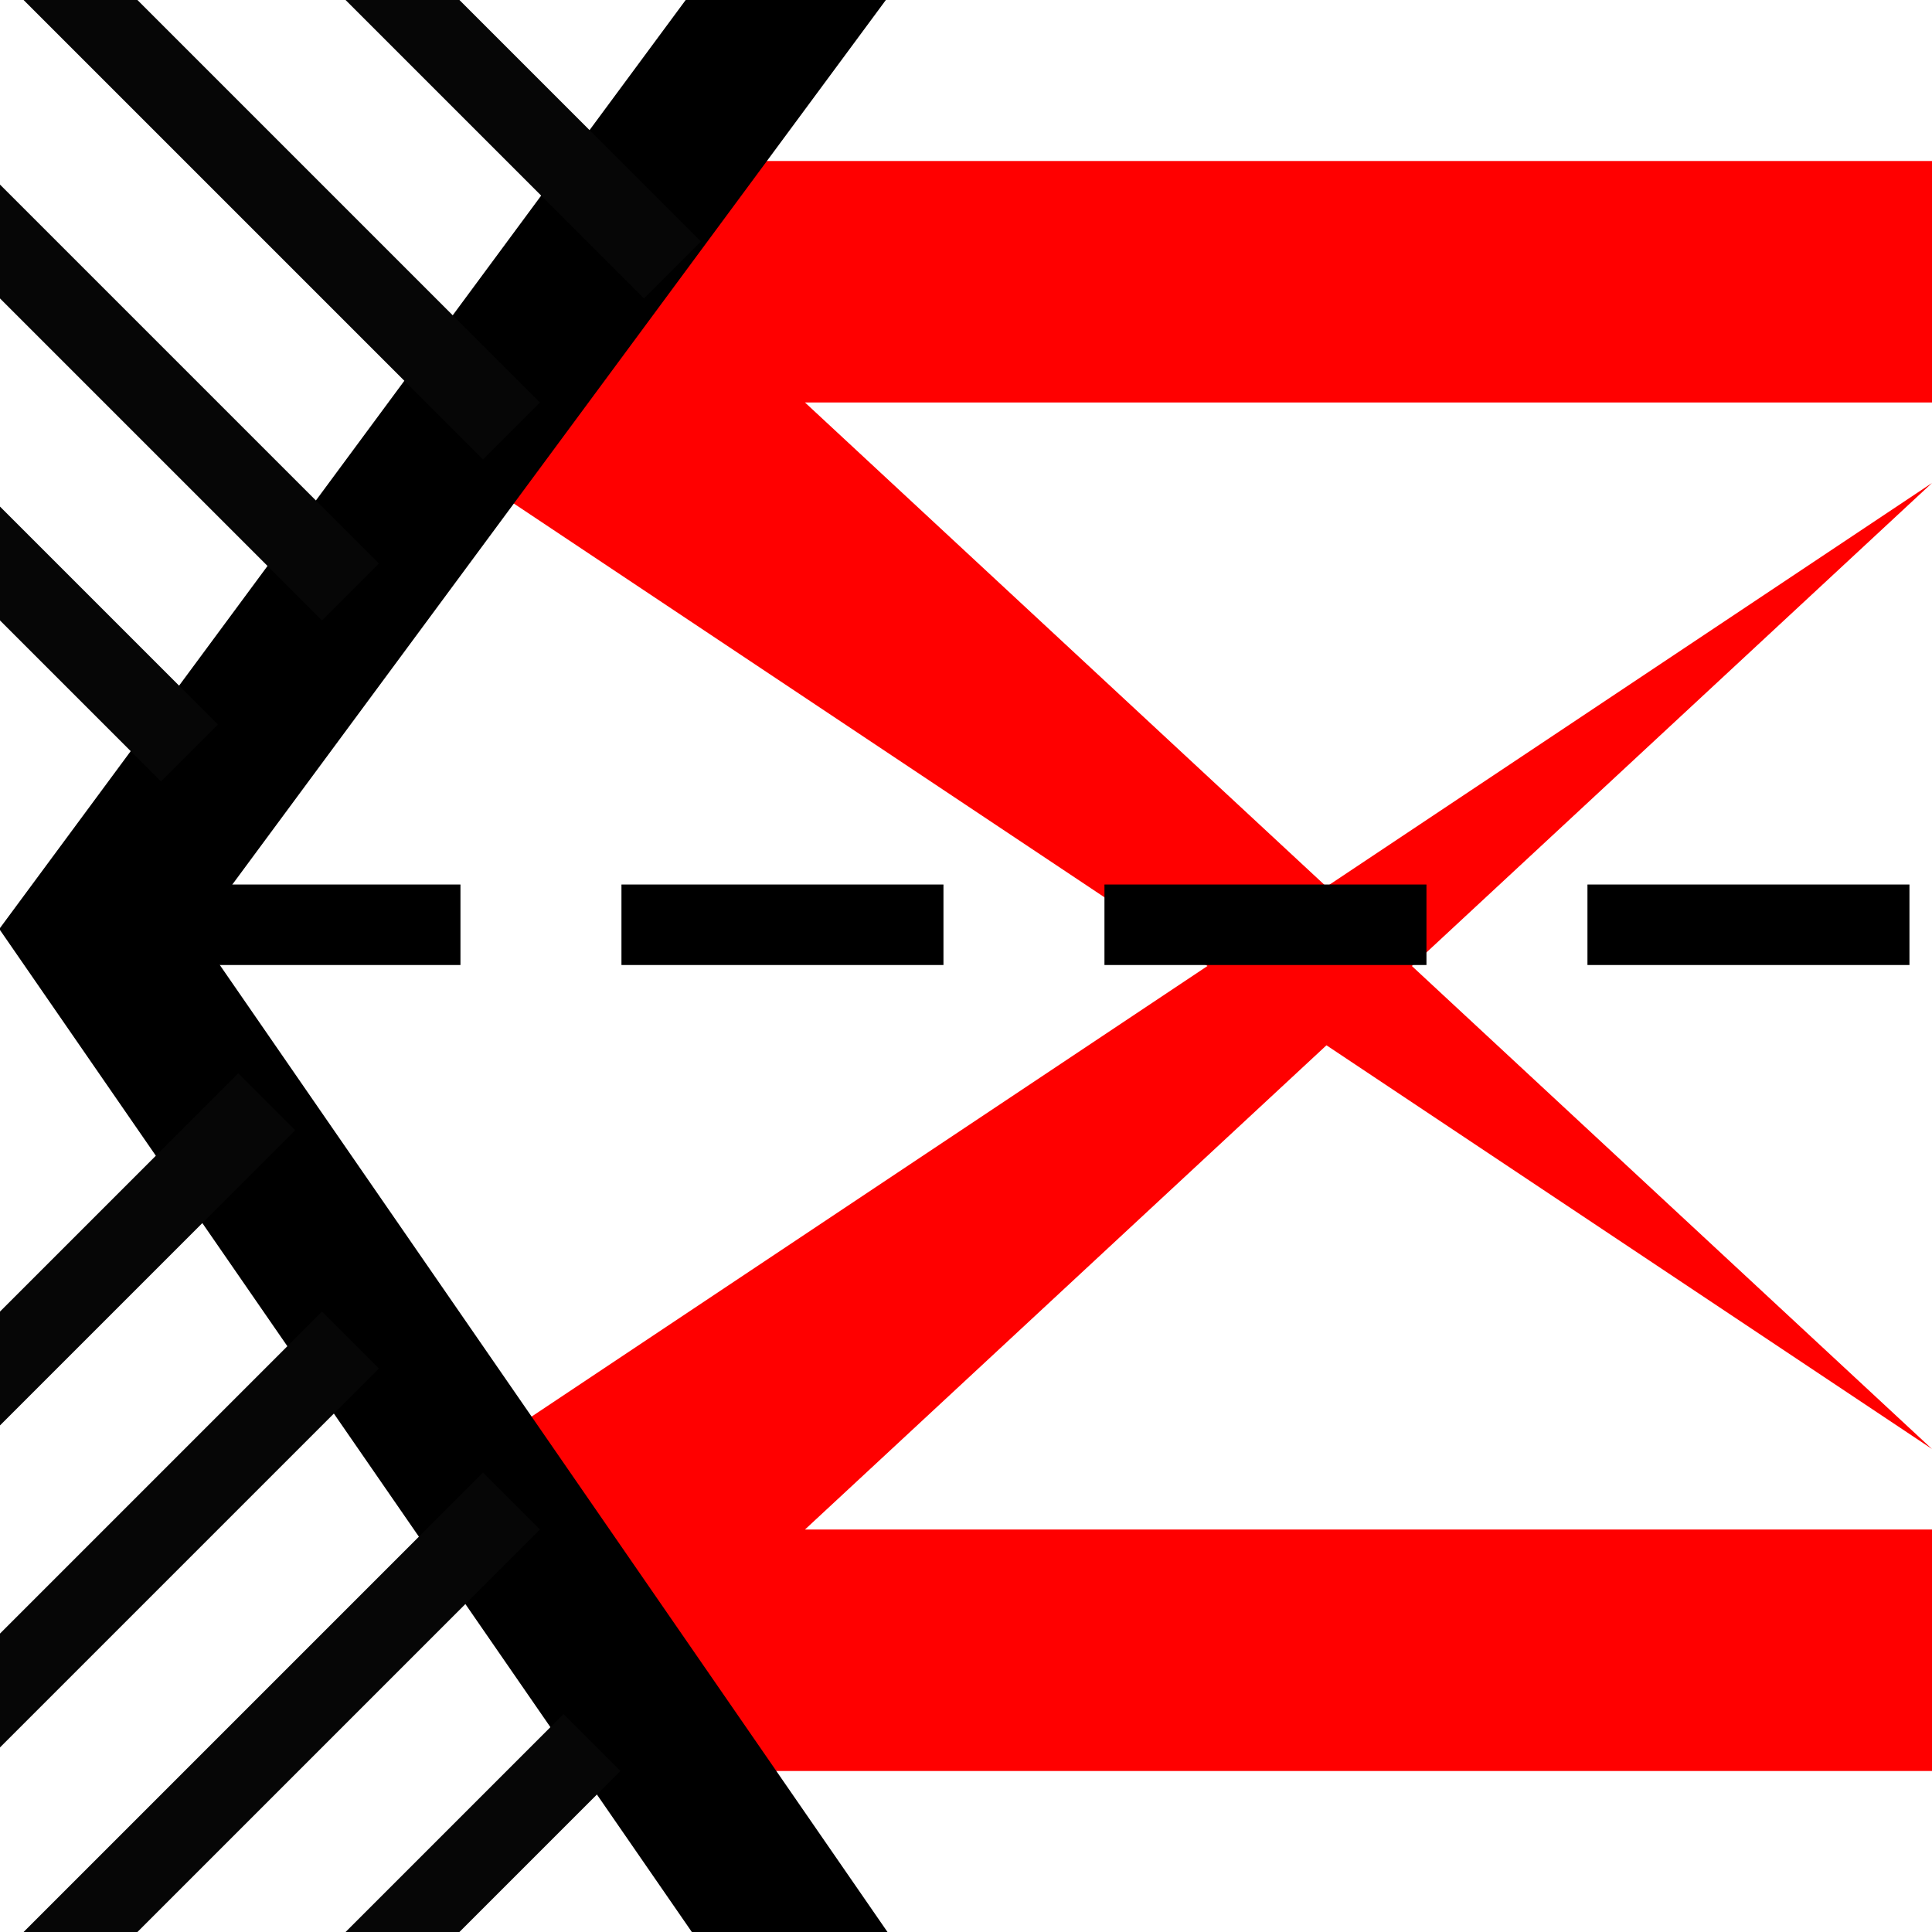
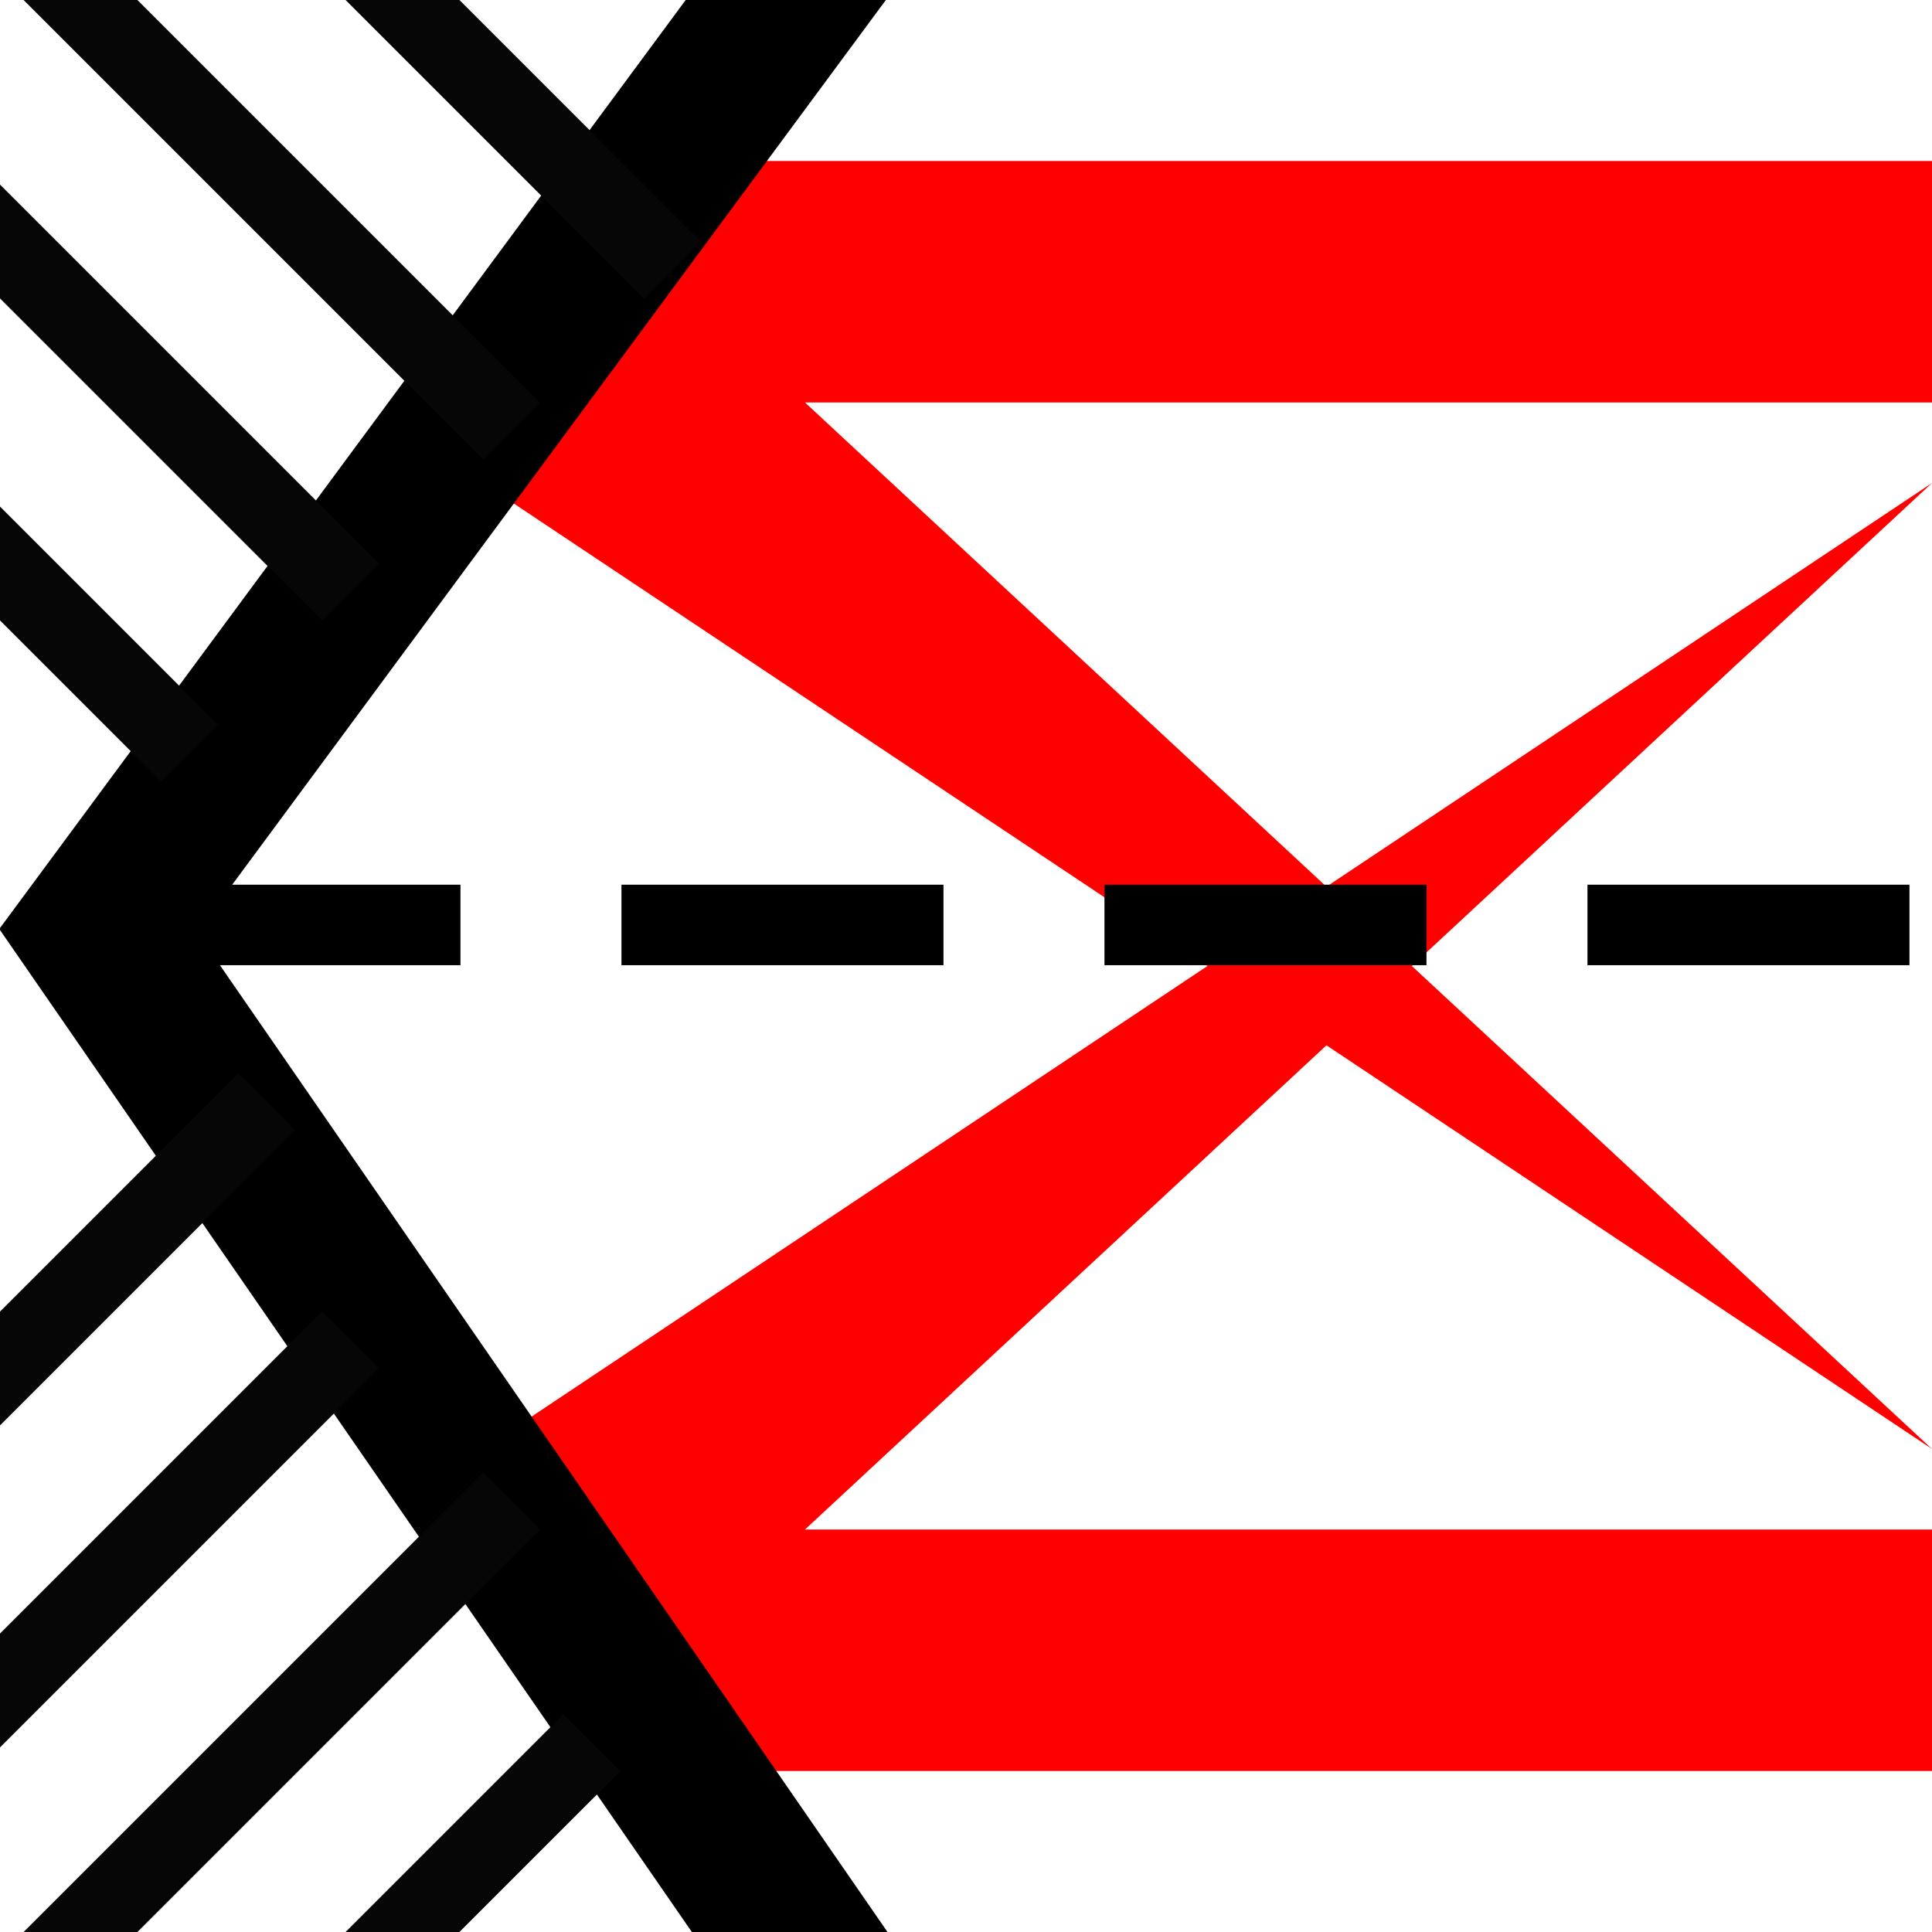
- <svg xmlns="http://www.w3.org/2000/svg" id="svg18" version="1.1" width="24" height="24">
-   <defs id="defs22" />
-   <path id="path2" fill="#f00" d="m24 2h-15l-3 4 18 12-14-13h14z" />
-   <path id="path4" fill="#f00" d="m24 22h-15l-3-4 18-12-14 13h14z" />
-   <g id="g844" style="fill:none;stroke:#000000;stroke-linecap:square">
-     <g transform="translate(-2,2)" id="g838" style="stroke-linecap:square" />
-     <path d="M 10.5,25 1.22,11.56 10.5,-1" id="path842" style="stroke-width:2;stroke-linecap:square" />
-   </g>
-   <g style="stroke:#000000" transform="translate(-3.280068,-0.01219458)" id="g910">
-     <path style="stroke-dasharray:4, 2" id="path906" d="M 5,11.5 H 28" />
-   </g>
-   <g style="fill:none;stroke:#060606;stroke-linecap:square;stroke-opacity:1" id="g1494">
-     <g style="stroke-linecap:square;stroke:#060606;stroke-opacity:1" id="g1490" transform="translate(-2,2)">
-       <path style="stroke:#060606;stroke-linecap:square;stroke-opacity:1" id="path1486" d="M 4,7 2,5 M 6,5 2,1 M 8,3 2,-3 m 8,4 -3,-3" />
-       <path style="stroke:#060606;stroke-linecap:square;stroke-opacity:1" id="path1488" d="M 7,22 9,20 M 2,23 8,17 M 2,19 6,15 M 2,15 4.96,12.04" />
-     </g>
+ <svg xmlns="http://www.w3.org/2000/svg" height="24" width="24">
+   <path d="m24 2h-15l-3 4 18 12-14-13h14z" fill="#f00" />
+   <path d="m24 22h-15l-3-4 18-12-14 13h14z" fill="#f00" />
+   <path d="m10.5 25-9.28-13.44 9.28-12.56" fill="none" stroke="#000" stroke-linecap="square" stroke-width="2" />
+   <path d="m5 11.5h23" stroke="#000" stroke-dasharray="4 2" transform="translate(-3.28 -.01)" />
+   <g fill="none" stroke="#060606" stroke-linecap="square" transform="translate(-2 2)">
+     <path d="m4 7-2-2m4 0-4-4m6 2-6-6m8 4-3-3" />
+     <path d="m7 22 2-2m-7 3 6-6m-6 2 4-4m-4 0 2.96-2.96" />
  </g>
</svg>
